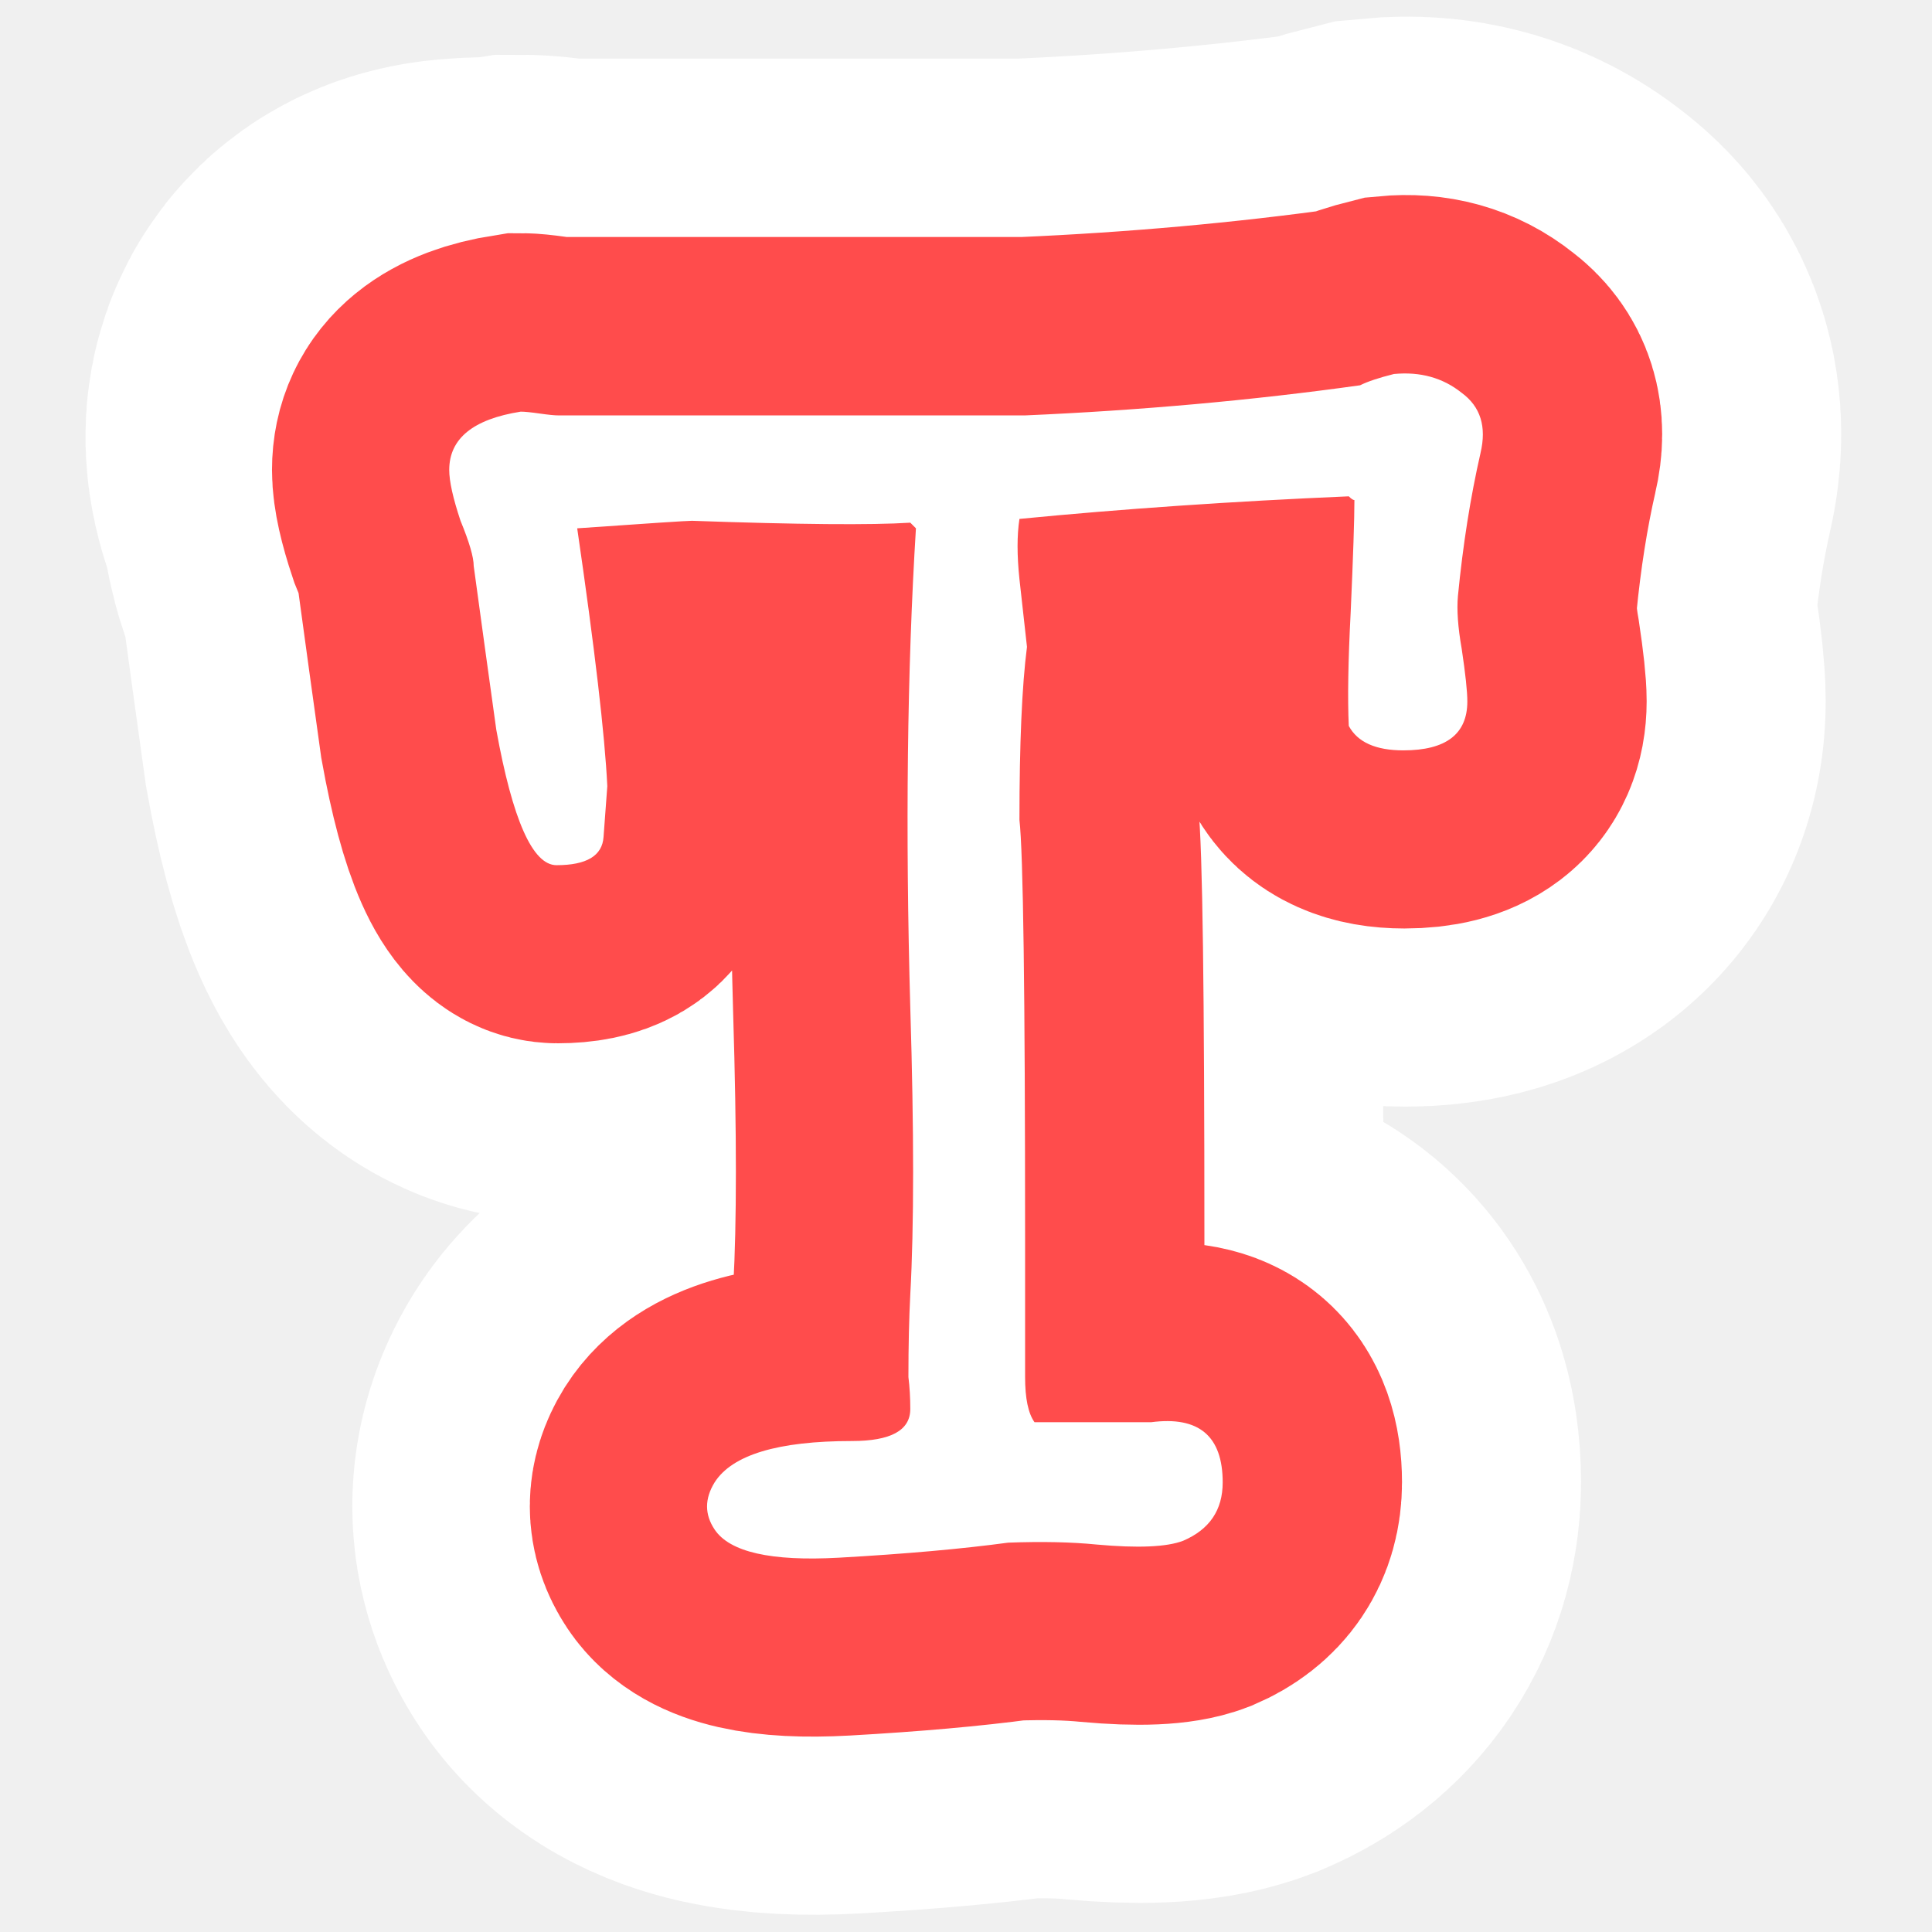
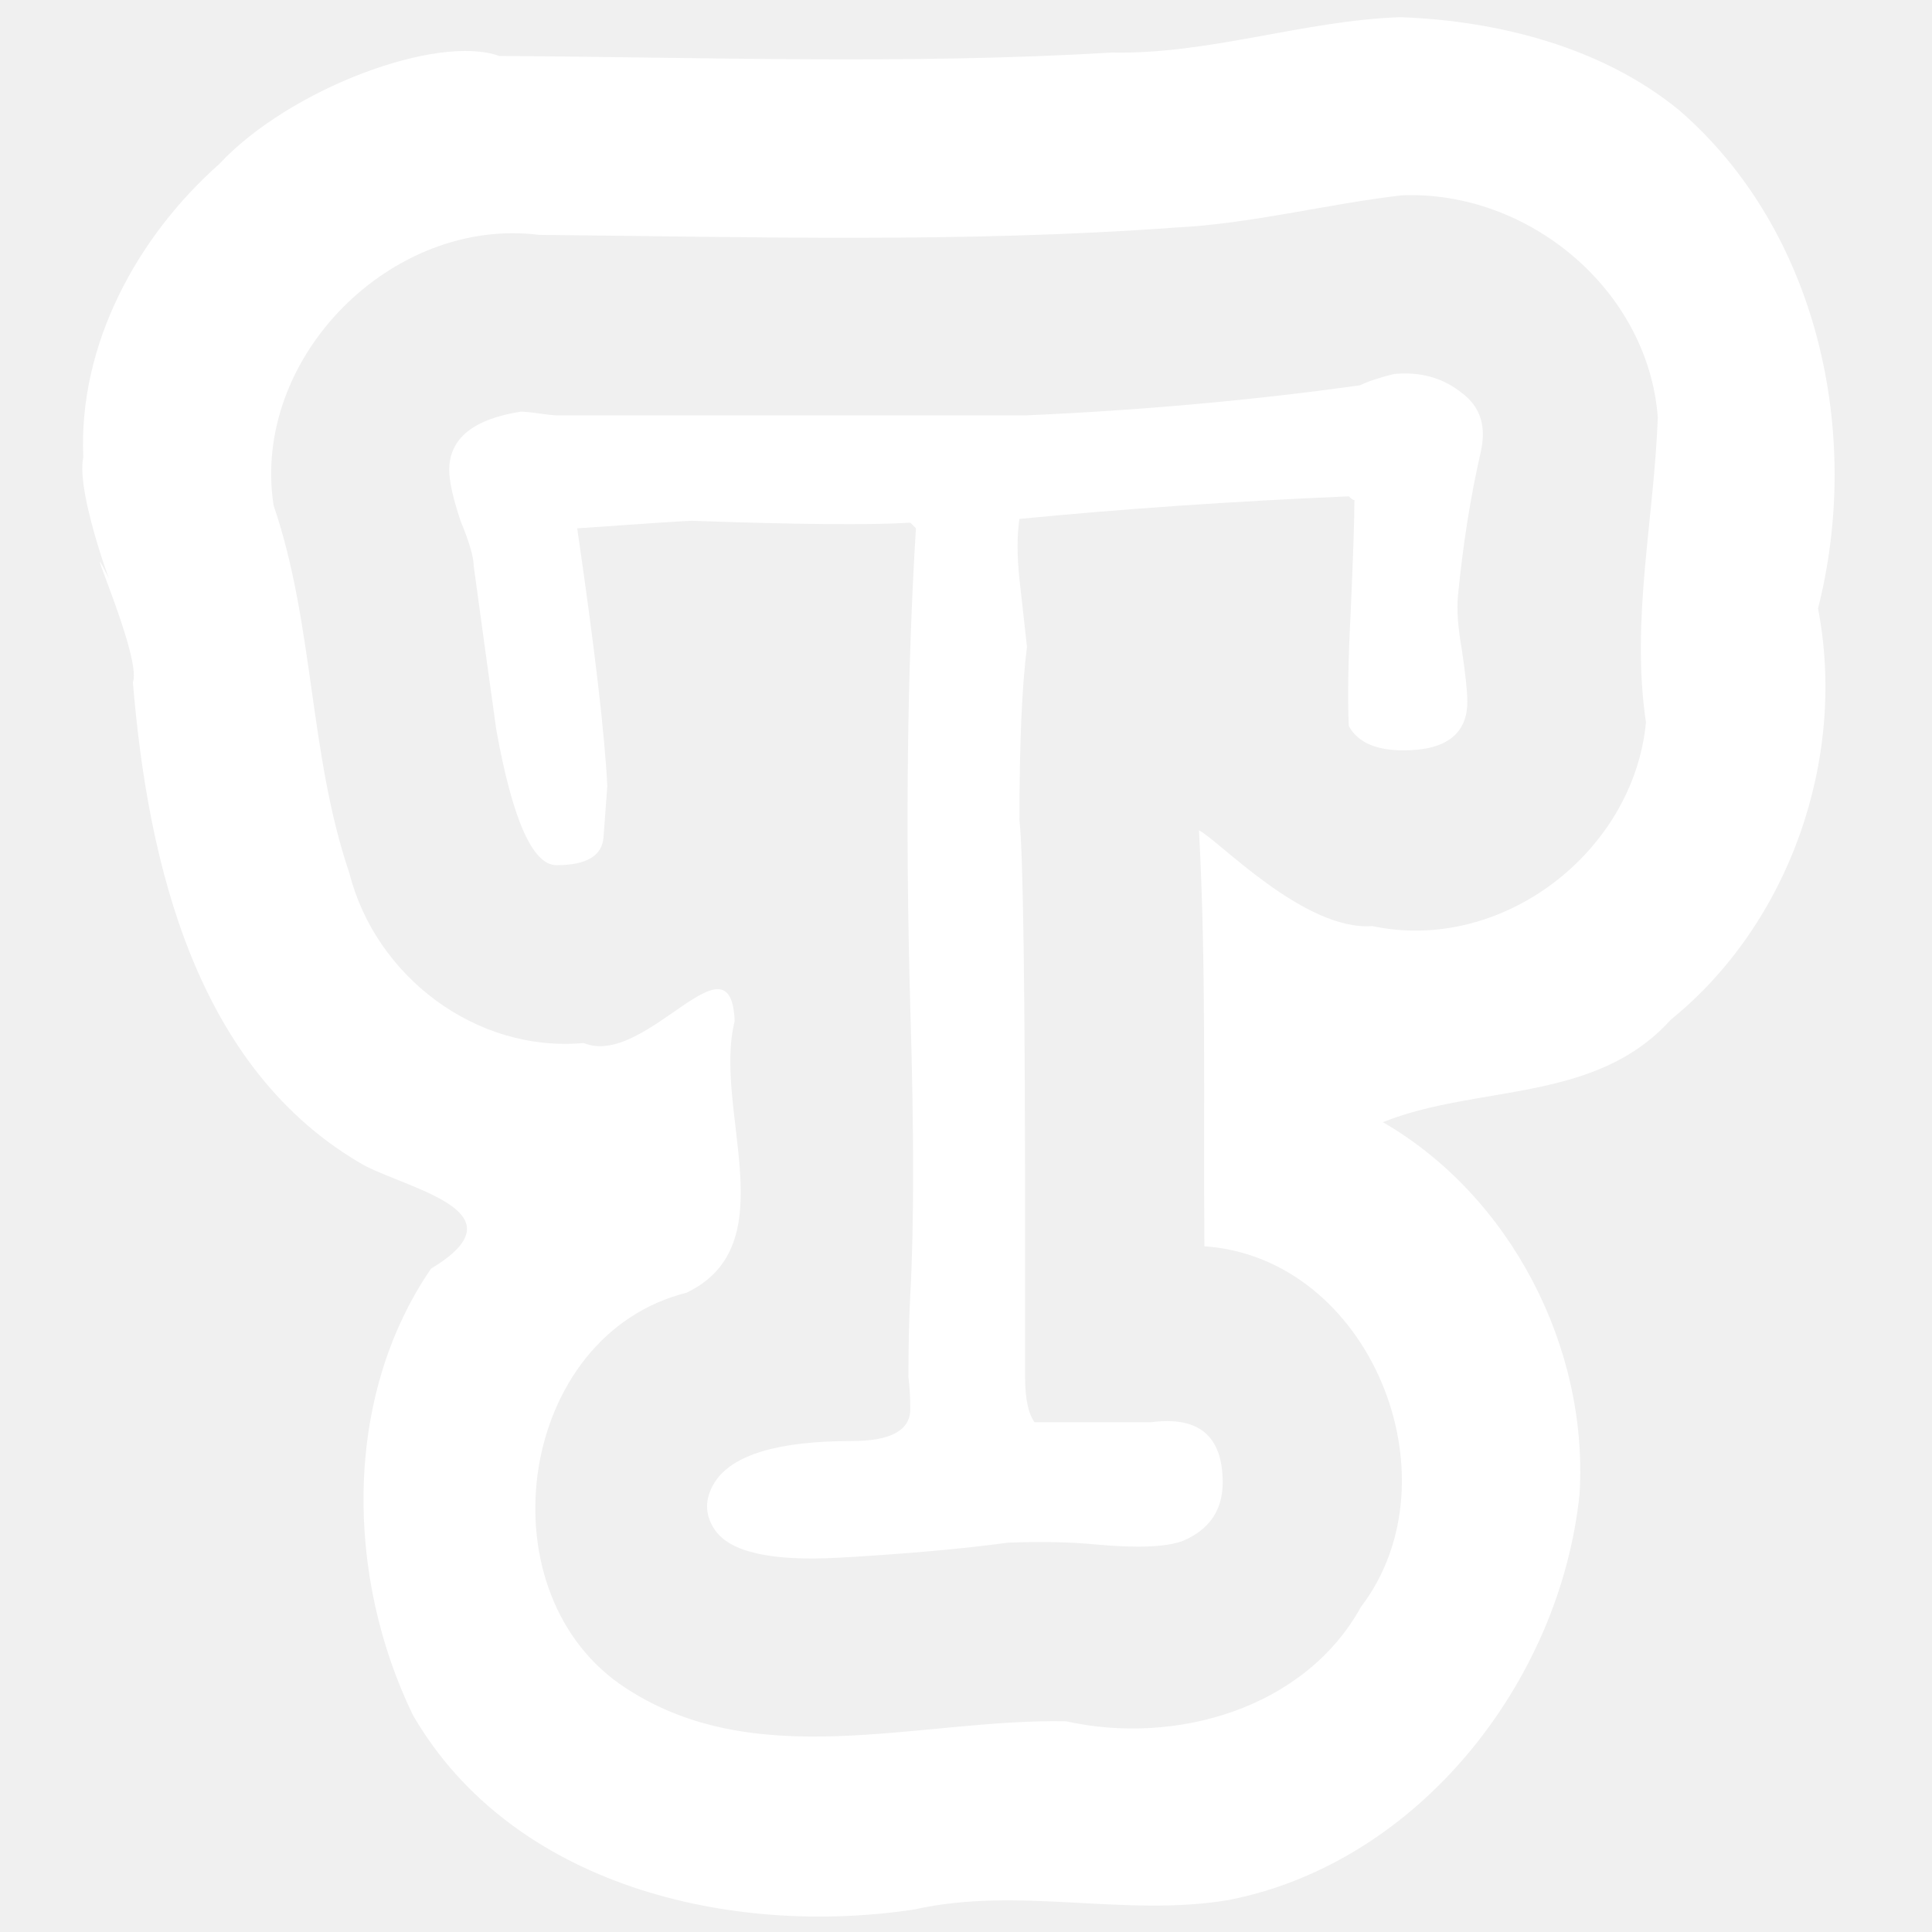
- <svg xmlns="http://www.w3.org/2000/svg" viewBox="0 0 135.467 135.467" height="512" width="512">
-   <g font-weight="400" font-family="sans-serif" letter-spacing="0" word-spacing="0">
-     <path d="M103.936 31.746c-.704 3.079-1.232 6.422-1.584 10.029-.087.967 0 2.199.264 3.694.264 1.76.396 2.991.396 3.695 0 2.287-1.495 3.43-4.486 3.43-1.935 0-3.211-.571-3.827-1.715-.088-1.935-.044-4.574.132-7.917.176-3.958.264-6.598.264-7.917-.088 0-.22-.088-.396-.264-8.18.352-15.878.88-23.091 1.583-.176 1.144-.176 2.552 0 4.223l.527 4.75c-.352 2.727-.527 6.774-.527 12.14.263 2.287.395 12.096.395 29.425v9.633c0 1.495.22 2.55.66 3.167h8.181c3.343-.44 5.014.967 5.014 4.222 0 1.935-.923 3.299-2.77 4.09-1.144.44-3.167.528-6.07.265-1.76-.176-3.827-.22-6.202-.132-3.255.44-7.214.791-11.876 1.055-4.75.264-7.653-.396-8.709-1.98-.704-1.055-.704-2.154 0-3.298 1.232-1.935 4.443-2.903 9.633-2.903 2.727 0 4.09-.748 4.09-2.243 0-.792-.044-1.54-.132-2.243 0-2.2.044-4.135.132-5.806.264-4.75.264-11.436 0-20.057-.352-12.491-.22-23.707.396-33.648l-.396-.396c-2.727.176-7.829.132-15.306-.132-.352 0-3.035.176-8.05.528 1.232 8.445 1.936 14.471 2.112 18.078l-.264 3.562c-.088 1.32-1.188 1.98-3.299 1.98-1.671 0-3.079-3.167-4.222-9.5-.528-3.783-1.056-7.61-1.584-11.48 0-.616-.308-1.672-.923-3.168-.528-1.583-.473-2.838-.792-3.562-2.173-4.94 1.671-3.563 5.014-4.09.264 0 .704.043 1.32.131.615.088 1.055.132 1.32.132h32.723c8.093-.352 15.923-1.056 23.488-2.111.528-.264 1.32-.528 2.375-.792 1.847-.176 3.43.264 4.75 1.32 1.32.967 1.76 2.375 1.32 4.222z" fill="none" stroke="#fff" stroke-width="50" style="line-height:1.25" />
-     <path d="M103.882 31.755q-1.055 4.618-1.583 10.028-.132 1.452.264 3.695.396 2.64.396 3.695 0 3.43-4.487 3.43-2.903 0-3.826-1.715-.132-2.903.132-7.917.263-5.938.263-7.917-.131 0-.395-.264-12.272.528-23.092 1.583-.264 1.716 0 4.223l.528 4.75q-.528 4.09-.528 12.14.396 3.43.396 29.425v9.633q0 2.243.66 3.167h8.18q5.015-.66 5.015 4.222 0 2.903-2.771 4.09-1.716.66-6.07.265-2.64-.264-6.202-.132-4.882.66-11.876 1.055-7.125.396-8.708-1.98-1.056-1.583 0-3.298 1.847-2.903 9.632-2.903 4.09 0 4.09-2.243 0-1.188-.131-2.243 0-3.3.132-5.806.396-7.126 0-20.057-.528-18.737.396-33.648l-.396-.396q-4.09.264-15.307-.132-.528 0-8.049.528 1.847 12.668 2.111 18.078l-.264 3.562q-.132 1.98-3.298 1.98-2.507 0-4.223-9.5-.792-5.675-1.583-11.48 0-.924-.924-3.168-.792-2.375-.792-3.562 0-3.3 5.015-4.09.395 0 1.32.131.923.132 1.319.132h32.723q12.14-.528 23.488-2.111.792-.396 2.375-.792 2.771-.264 4.75 1.32 1.98 1.451 1.32 4.222z" fill="none" stroke="#ff4c4c" stroke-width="25" style="line-height:1.25" />
-     <path d="M103.81 31.766q-1.056 4.619-1.584 10.029-.132 1.451.264 3.694.396 2.64.396 3.695 0 3.43-4.487 3.43-2.903 0-3.826-1.715-.132-2.903.131-7.917.264-5.938.264-7.917-.132 0-.395-.264-12.272.528-23.092 1.584-.264 1.715 0 4.222l.528 4.75q-.528 4.09-.528 12.14.396 3.43.396 29.425v9.633q0 2.243.66 3.167h8.18q5.015-.66 5.015 4.222 0 2.903-2.771 4.09-1.716.66-6.07.265-2.64-.264-6.202-.132-4.882.66-11.876 1.055-7.125.396-8.708-1.979-1.056-1.583 0-3.299 1.847-2.903 9.632-2.903 4.09 0 4.09-2.243 0-1.187-.131-2.243 0-3.299.132-5.806.395-7.125 0-20.057-.528-18.737.395-33.648l-.395-.395q-4.09.263-15.307-.132-.528 0-8.049.527 1.847 12.668 2.111 18.078l-.264 3.563q-.132 1.979-3.298 1.979-2.508 0-4.223-9.5-.792-5.675-1.583-11.48 0-.924-.924-3.167-.792-2.376-.792-3.563 0-3.299 5.014-4.09.396 0 1.32.131.924.132 1.32.132h32.723q12.14-.528 23.488-2.111.792-.396 2.375-.792 2.771-.264 4.75 1.32 1.98 1.451 1.32 4.222z" font-size="148.867" fill="#fff" style="line-height:1.25" />
-   </g>
+ <svg xmlns="http://www.w3.org/2000/svg" width="512" height="512" viewBox="0 0 135.467 135.467">
+   <path d="M98.192 1.204c-6.807.238-13.357 2.614-20.218 2.481-14.303.854-28.734.32-42.974.24-4.323-1.562-14.692 2.28-19.632 7.582-5.757 5.099-9.88 12.67-9.528 20.563-.585 2.59 2.655 10.996 2.145 9.186-3.048-6.151 2.036 4.726 1.333 6.589 1.045 12.599 4.386 27.163 16.26 33.89 3.327 1.708 11.174 3.291 4.647 7.217-6.228 9.08-5.964 21.685-1.254 31.34 6.966 11.962 22.255 15.536 35.143 13.595 7.323-1.644 14.712.557 21.999-.656 13.332-2.59 23.288-15.291 24.642-28.482.631-10.279-4.837-20.888-13.792-26.065 6.633-2.66 14.894-1.309 20.18-7.177 8.356-6.768 12.36-18.328 10.332-28.845 3.108-12.223.028-26.451-9.704-34.907-5.402-4.44-12.697-6.299-19.58-6.55Zm.112 12.491c8.845-.353 17.259 6.611 17.937 15.571-.26 7.166-1.9 14.2-.83 21.383-.87 9.122-10.128 16.217-19.188 14.284-4.79.366-10.896-6.132-12.154-6.71.528 9.713.301 19.443.38 29.164 11.59.787 17.88 16.23 10.979 25.284-3.968 7.175-13.046 9.719-20.683 8.02-10.39-.196-21.993 3.855-31.307-2.625-9.633-6.816-7.06-24.464 4.687-27.419 7.071-3.368 1.836-12.848 3.388-19.044-.257-6.483-6.262 3.321-10.588 1.53-7.526.691-14.583-4.652-16.424-11.9-2.849-8.363-2.462-17.443-5.32-25.804-1.58-10.348 8.274-20.262 18.63-18.96 14.84.14 29.724.575 44.542-.51 5.395-.261 10.644-1.653 15.95-2.264zM8.602 42.684l.14.316Zm50.8 45.835-.076.04zm25.047 7.218.017.74z" style="color:#000;fill:#fff;-inkscape-stroke:none" />
+   <path fill="#fff" d="M103.81 31.766q-1.056 4.619-1.584 10.029-.132 1.451.264 3.694.396 2.64.396 3.695 0 3.43-4.487 3.43-2.903 0-3.826-1.715-.132-2.903.131-7.917.264-5.938.264-7.917-.132 0-.395-.264-12.272.528-23.092 1.584-.264 1.715 0 4.222l.528 4.75q-.528 4.09-.528 12.14.396 3.43.396 29.425v9.633q0 2.243.66 3.167h8.18q5.015-.66 5.015 4.222 0 2.903-2.771 4.09-1.716.66-6.07.265-2.64-.264-6.202-.132-4.882.66-11.876 1.055-7.125.396-8.708-1.979-1.056-1.583 0-3.299 1.847-2.903 9.632-2.903 4.09 0 4.09-2.243 0-1.187-.131-2.243 0-3.299.132-5.806.395-7.125 0-20.057-.528-18.737.395-33.648l-.395-.395q-4.09.263-15.307-.132-.528 0-8.049.527 1.847 12.668 2.111 18.078l-.264 3.563q-.132 1.979-3.298 1.979-2.508 0-4.223-9.5-.792-5.675-1.583-11.48 0-.924-.924-3.167-.792-2.376-.792-3.563 0-3.299 5.014-4.09.396 0 1.32.131.924.132 1.32.132h32.723q12.14-.528 23.488-2.111.792-.396 2.375-.792 2.771-.264 4.75 1.32 1.98 1.451 1.32 4.222z" />
</svg>
